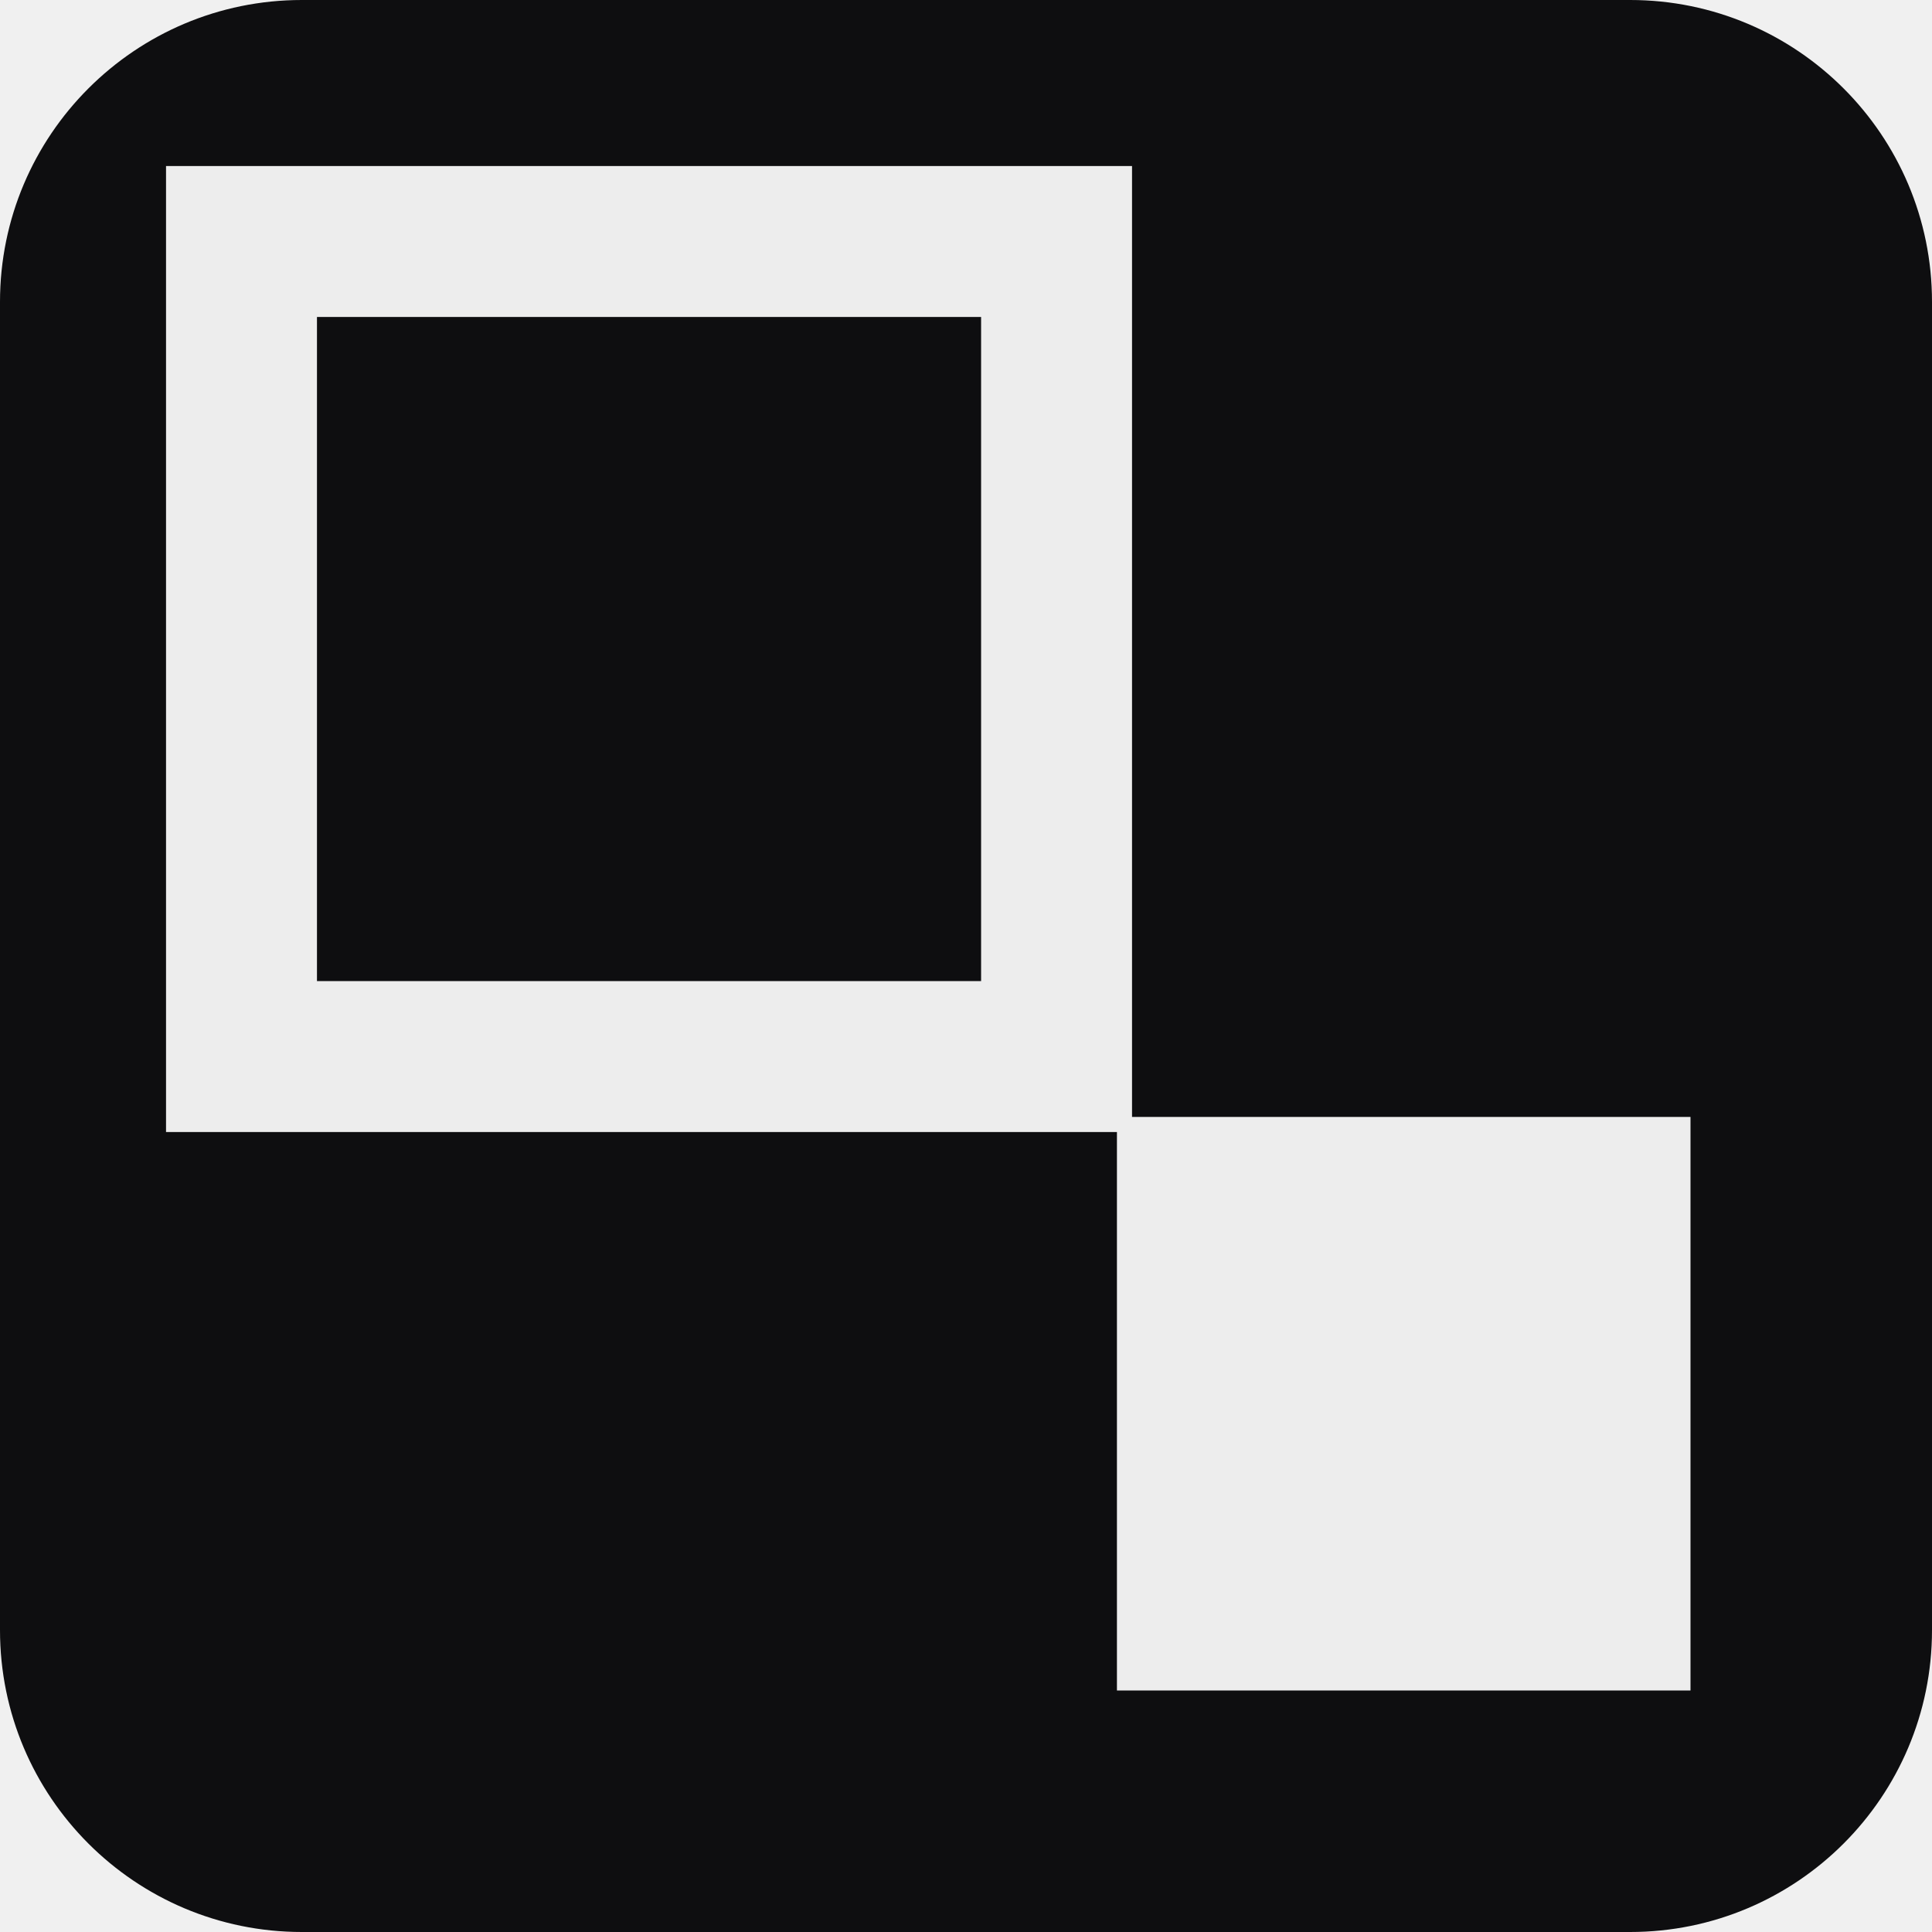
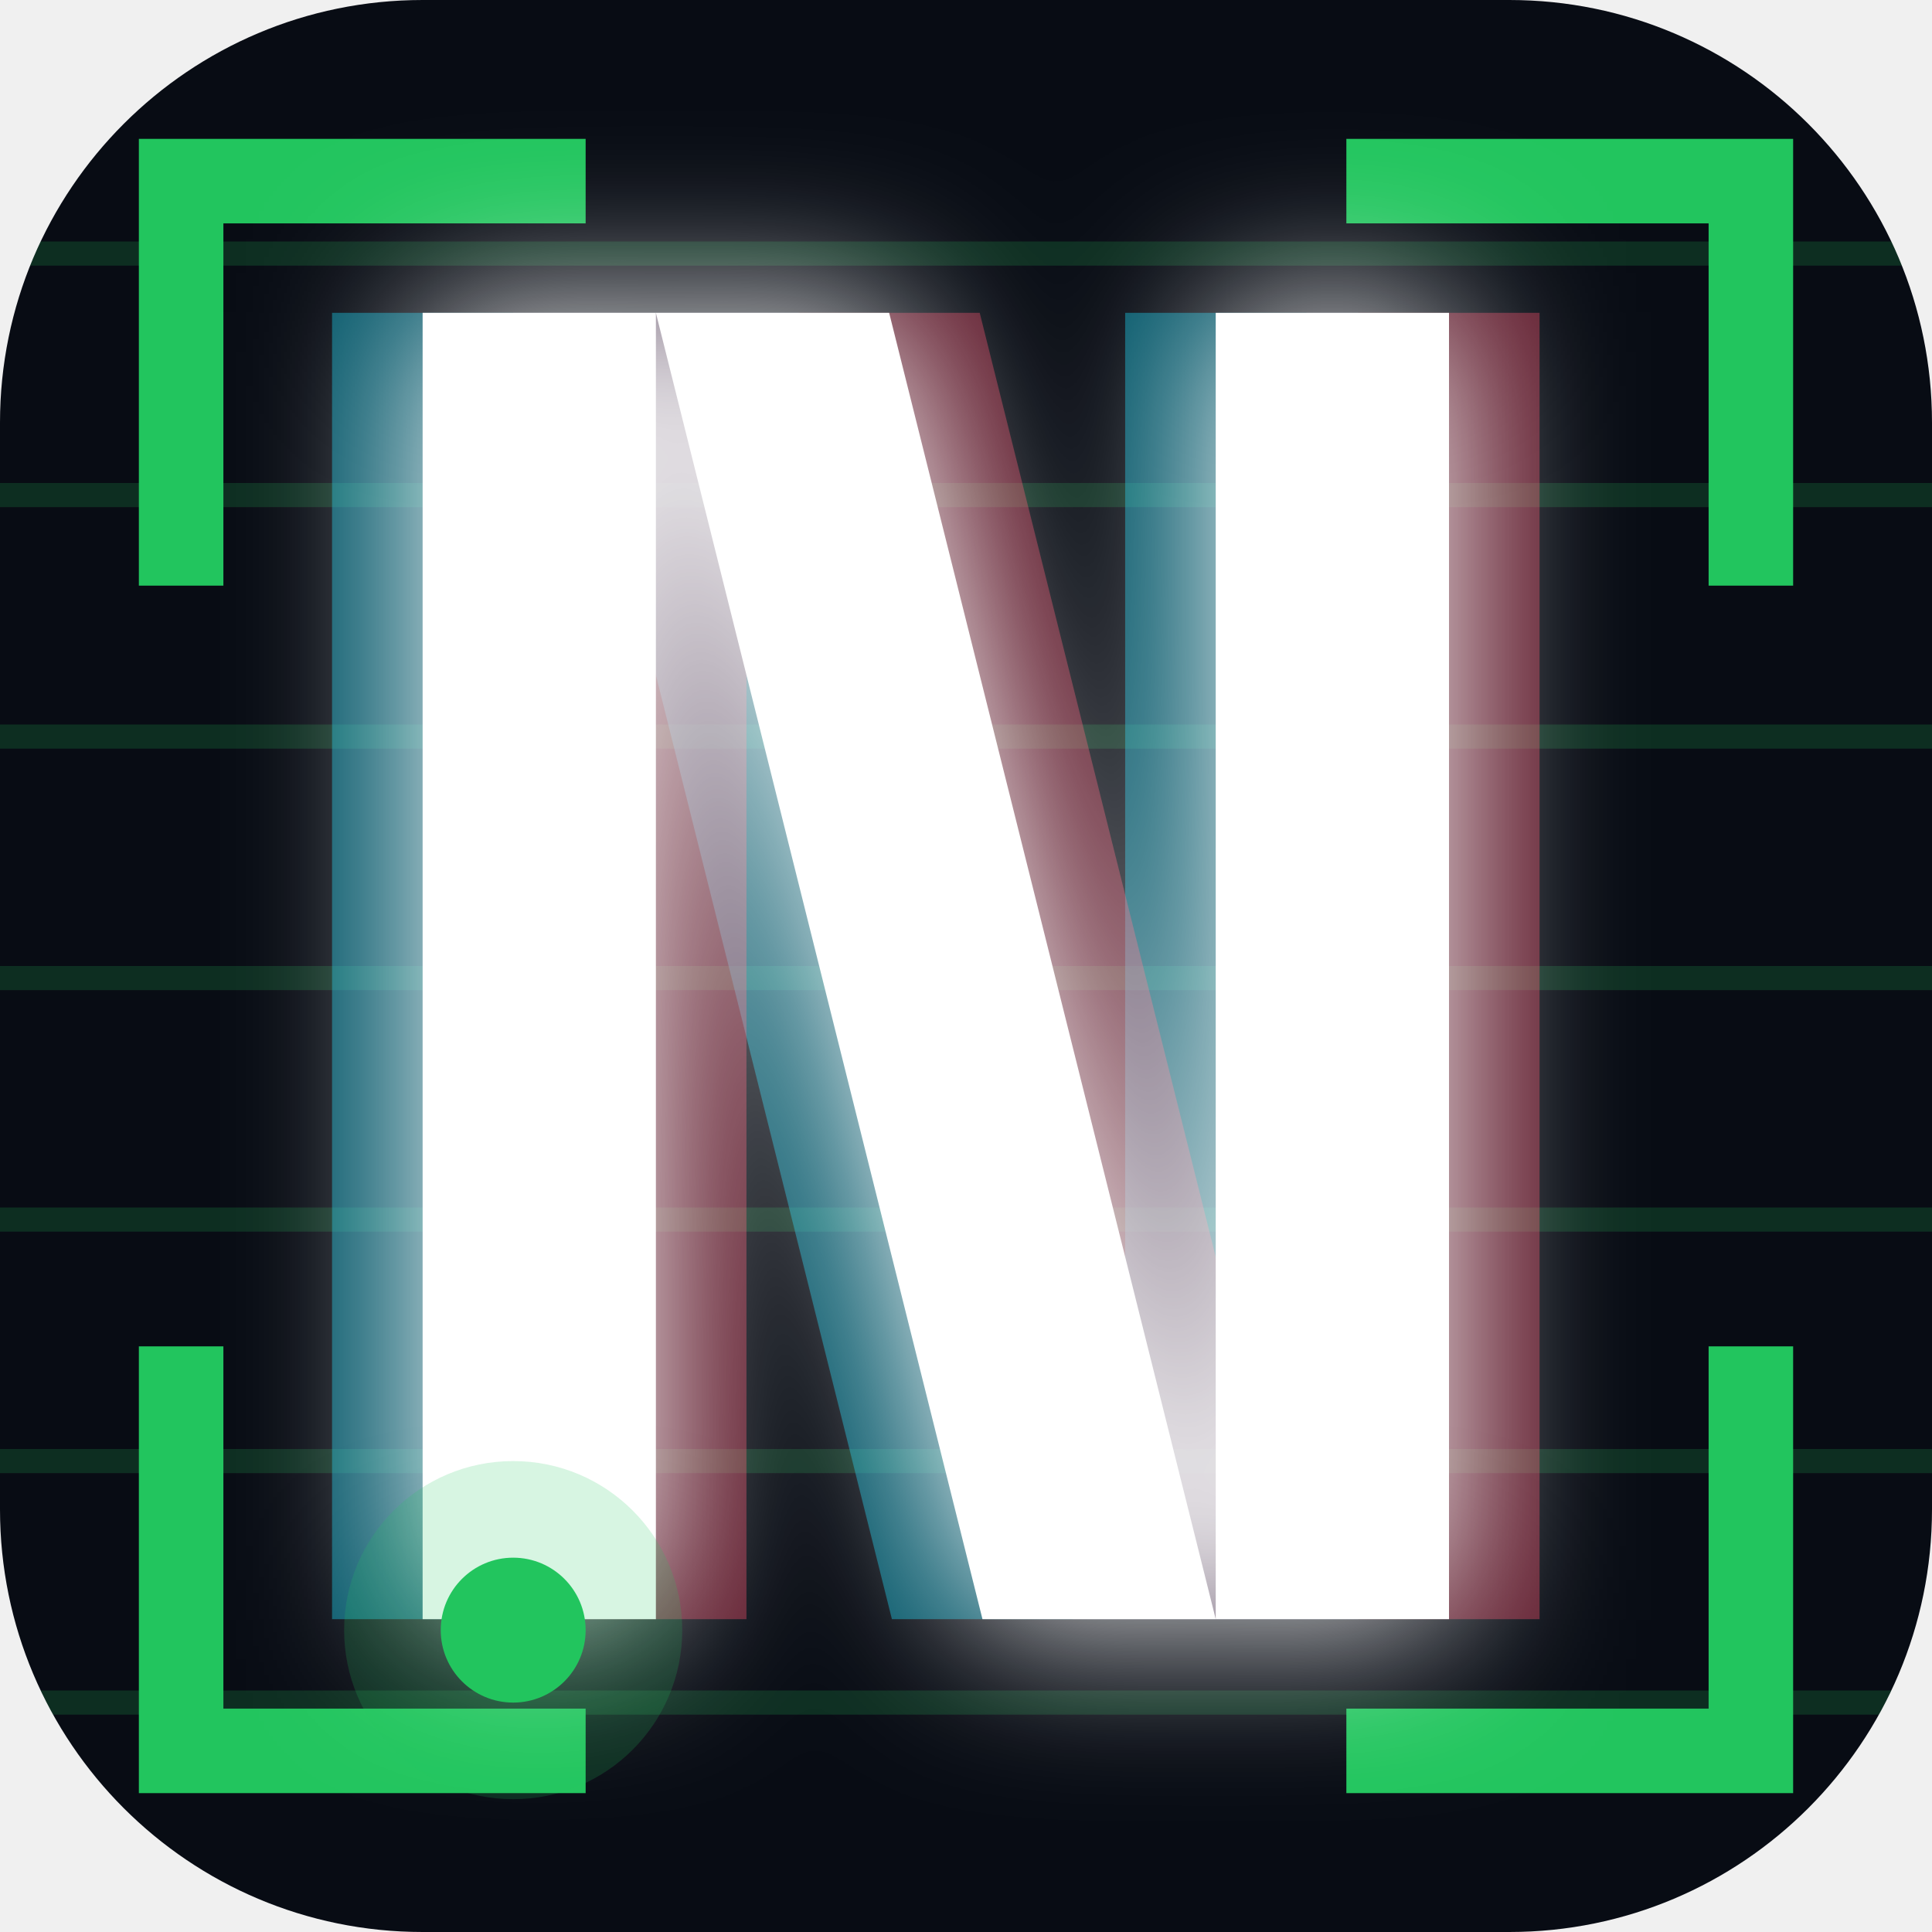
- <svg xmlns="http://www.w3.org/2000/svg" viewBox="0 0 64 64">
-   <rect width="64" height="64" rx="10" fill="#0E0E10" />
-   <rect x="8" y="8" width="27" height="27" fill="none" stroke="#EDEDED" stroke-width="5" />
-   <rect x="37" y="37" width="19" height="19" fill="#EDEDED" />
+ <svg xmlns="http://www.w3.org/2000/svg" viewBox="0 0 32 32">
+   <defs>
+     <filter id="ng" x="-40%" y="-40%" width="180%" height="180%">
+       <feGaussianBlur in="SourceGraphic" stdDeviation="1.4" result="b" />
+       <feMerge>
+         <feMergeNode in="b" />
+         <feMergeNode in="SourceGraphic" />
+       </feMerge>
+     </filter>
+     <clipPath id="clip">
+       <rect width="32" height="32" rx="7" />
+     </clipPath>
+   </defs>
+   <rect width="32" height="32" rx="7" fill="#080c14" />
+   <g clip-path="url(#clip)" opacity="0.18">
+     <rect x="0" y="4" width="32" height="0.4" fill="#22c55e" />
+     <rect x="0" y="8" width="32" height="0.4" fill="#22c55e" />
+     <rect x="0" y="12" width="32" height="0.4" fill="#22c55e" />
+     <rect x="0" y="16" width="32" height="0.4" fill="#22c55e" />
+     <rect x="0" y="20" width="32" height="0.4" fill="#22c55e" />
+     <rect x="0" y="24" width="32" height="0.4" fill="#22c55e" />
+     <rect x="0" y="28" width="32" height="0.4" fill="#22c55e" />
+   </g>
+   <path d="M3,9 L3,3 L9,3" fill="none" stroke="#22c55e" stroke-width="1.4" stroke-linecap="square" />
+   <path d="M23,3 L29,3 L29,9" fill="none" stroke="#22c55e" stroke-width="1.4" stroke-linecap="square" />
+   <path d="M3,23 L3,29 L9,29" fill="none" stroke="#22c55e" stroke-width="1.4" stroke-linecap="square" />
+   <path d="M23,29 L29,29 L29,23" fill="none" stroke="#22c55e" stroke-width="1.4" stroke-linecap="square" />
+   <svg x="5.5" y="5" width="17" height="22" viewBox="0 0 22 28" opacity="0.45">
+     <rect x="0" y="0" width="5" height="28" fill="#06b6d4" />
+     <polygon points="5,0 10,0 17,28 12,28" fill="#06b6d4" />
+     <rect x="17" y="0" width="5" height="28" fill="#06b6d4" />
+   </svg>
+   <svg x="8.5" y="5" width="17" height="22" viewBox="0 0 22 28" opacity="0.38">
+     <rect x="0" y="0" width="5" height="28" fill="#f43f5e" />
+     <polygon points="5,0 10,0 17,28 12,28" fill="#f43f5e" />
+     <rect x="17" y="0" width="5" height="28" fill="#f43f5e" />
+   </svg>
+   <g filter="url(#ng)">
+     <svg x="7" y="5" width="17" height="22" viewBox="0 0 22 28">
+       <rect x="0" y="0" width="5" height="28" fill="white" />
+       <polygon points="5,0 10,0 17,28 12,28" fill="white" />
+       <rect x="17" y="0" width="5" height="28" fill="white" />
+     </svg>
+   </g>
+   <circle cx="8.5" cy="27" r="1.2" fill="#22c55e" />
+   <circle cx="8.5" cy="27" r="2.8" fill="#22c55e" opacity="0.18" />
</svg>
